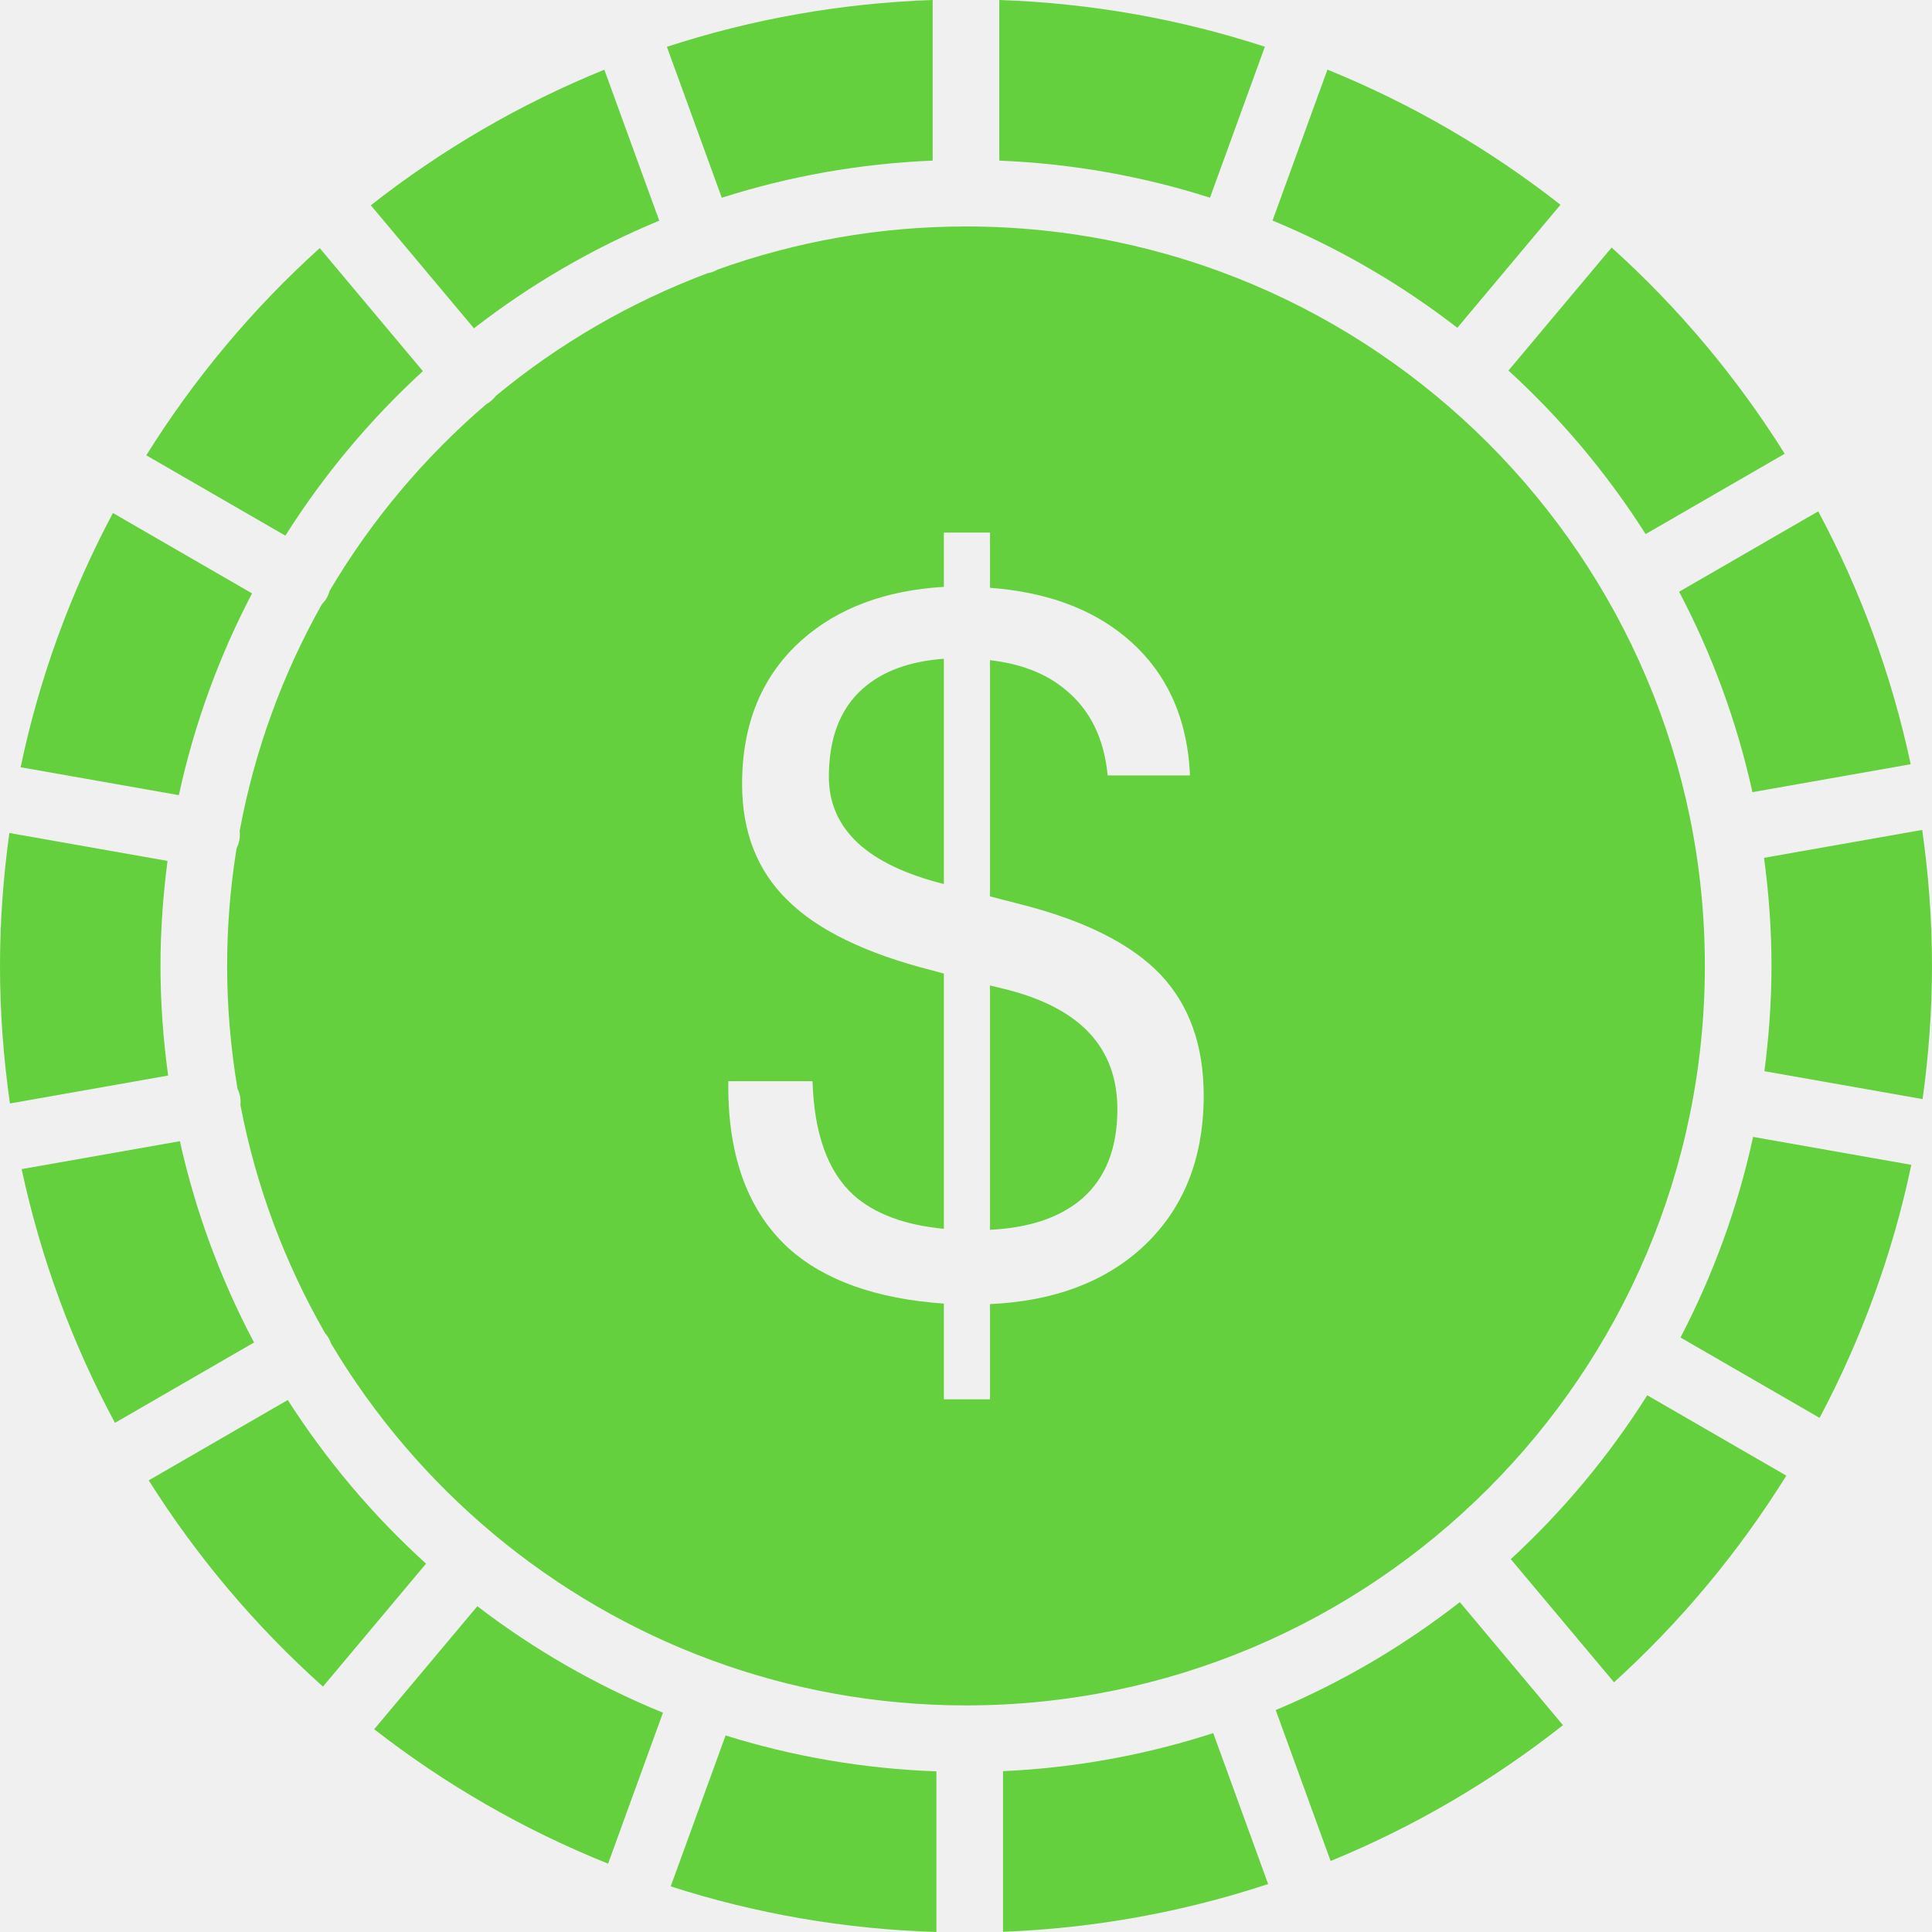
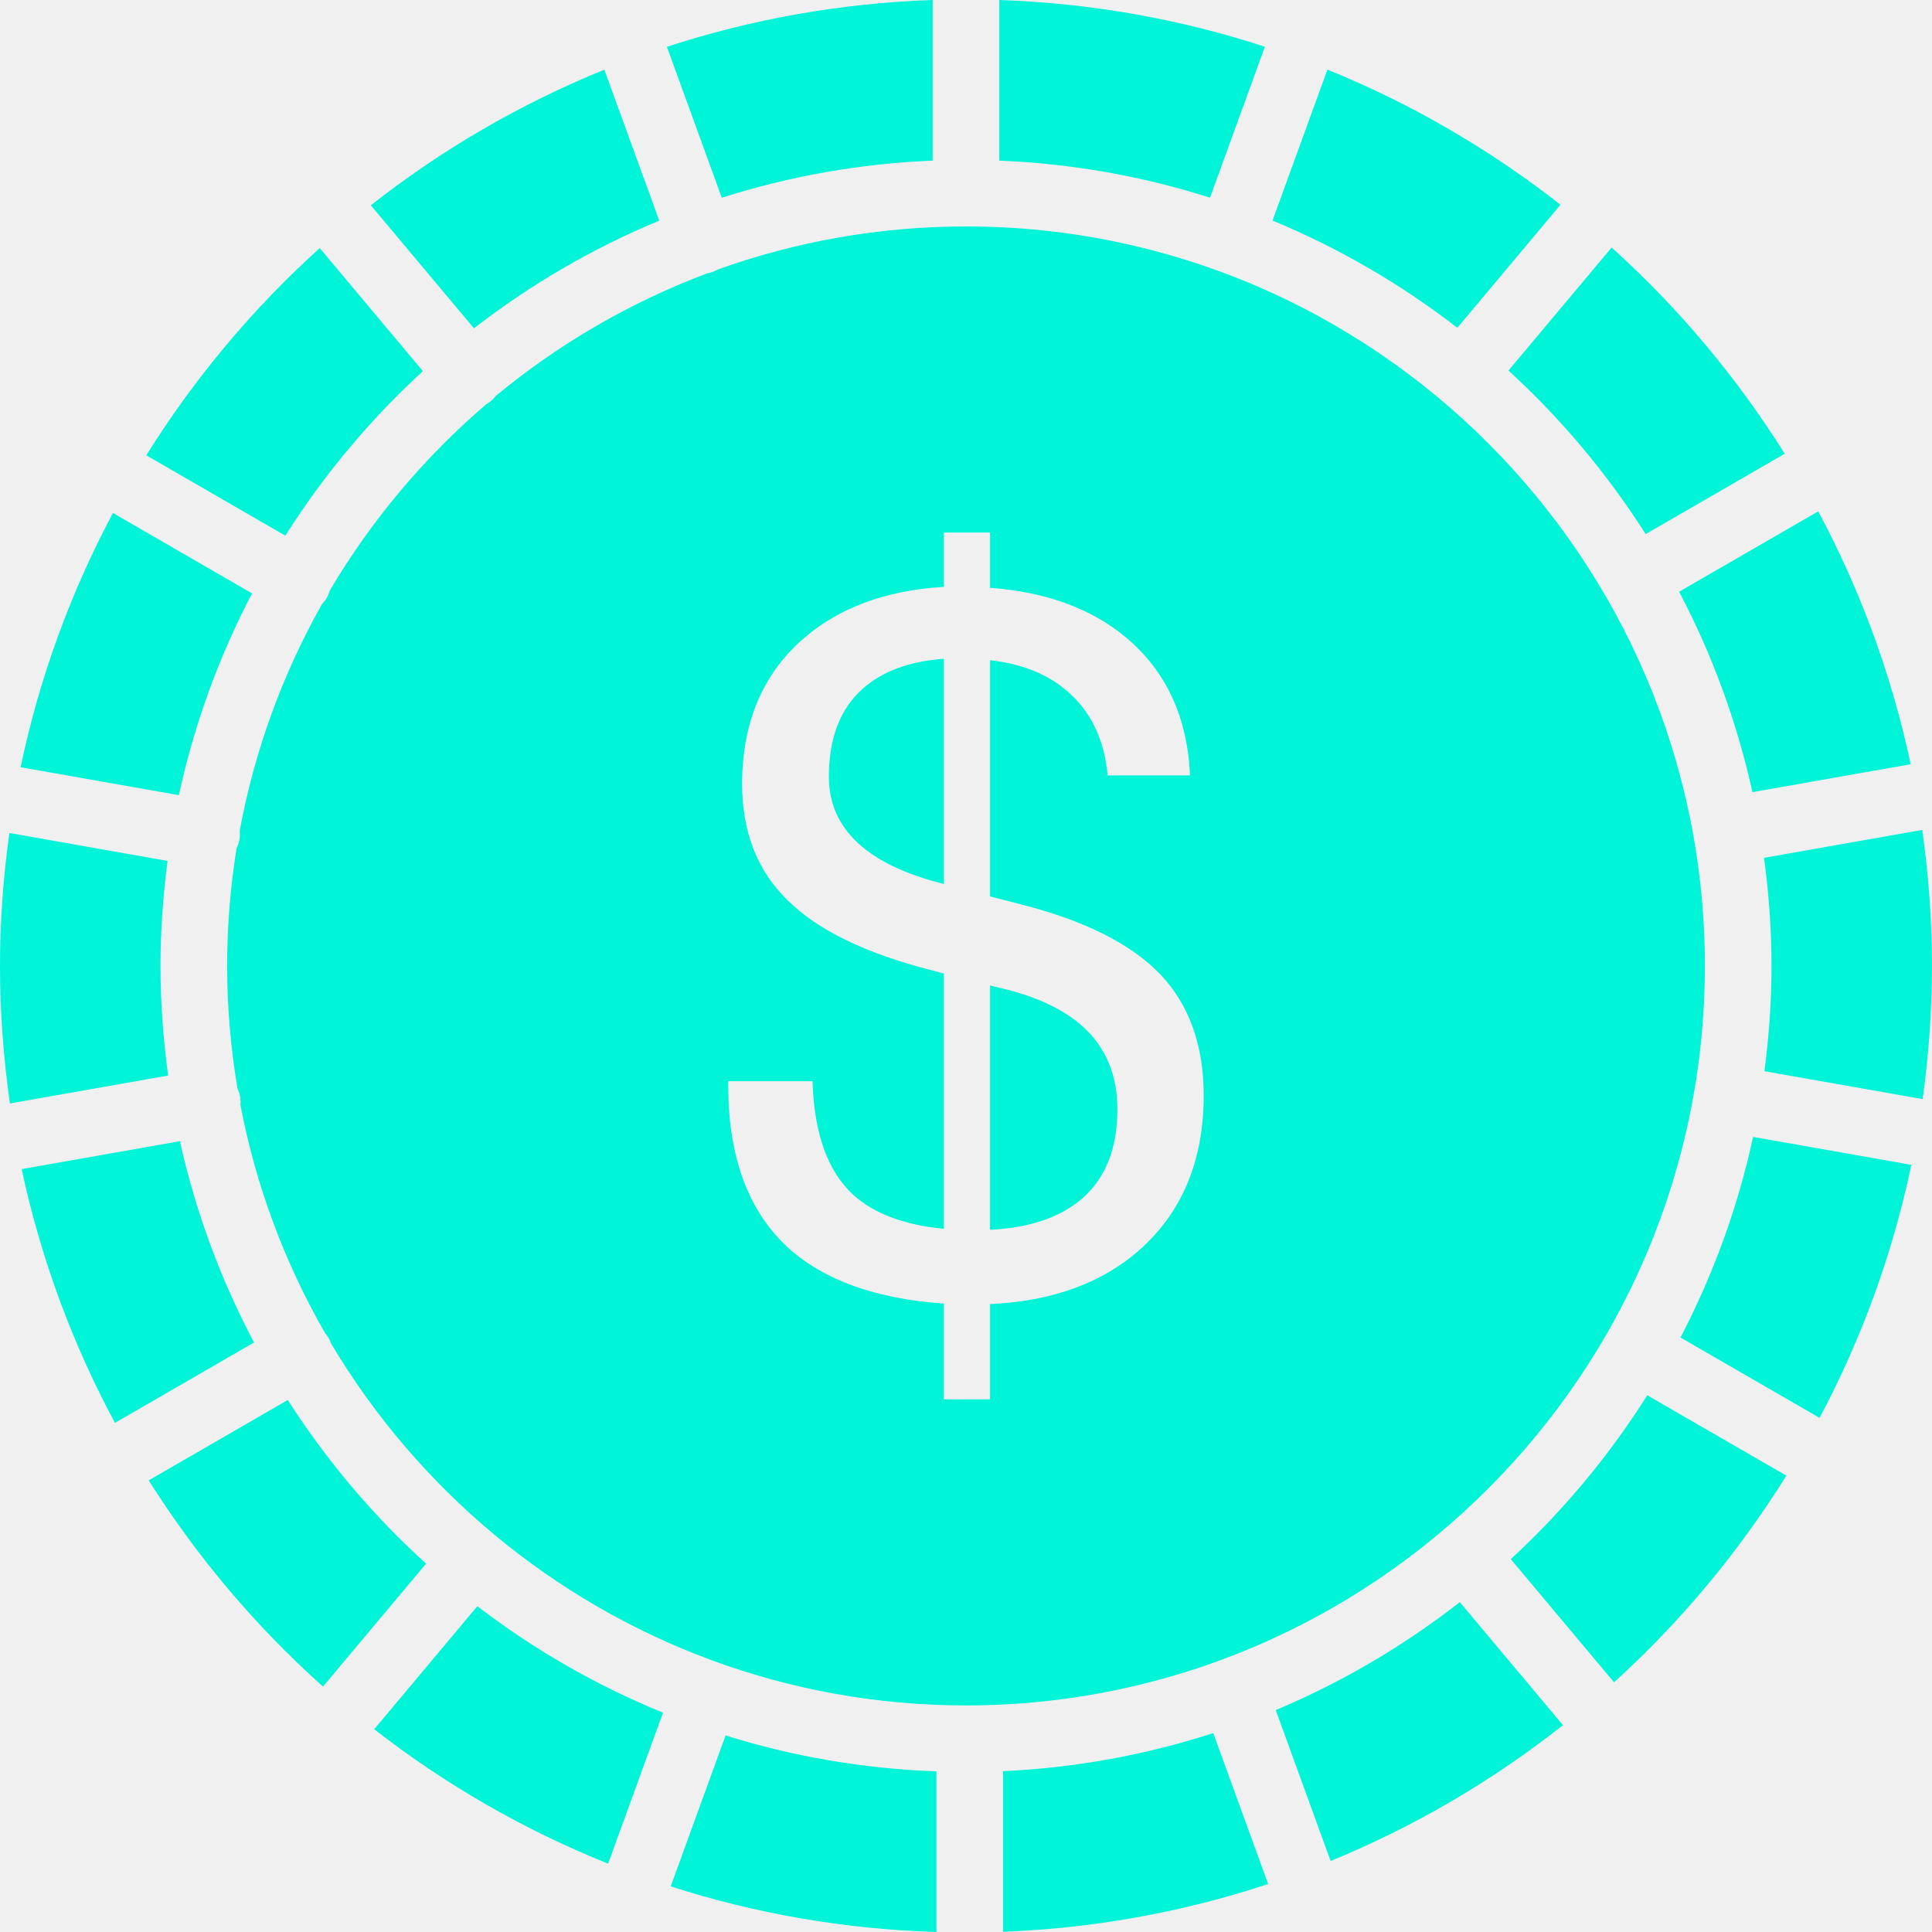
<svg xmlns="http://www.w3.org/2000/svg" width="104" height="104" viewBox="0 0 104 104" fill="none">
  <g clip-path="url(#clip0)">
-     <path d="M94.334 42.642L102.853 41.139C101.827 36.322 100.135 31.752 97.876 27.526L90.387 31.853C92.156 35.215 93.494 38.835 94.334 42.642Z" fill="#65D03D" />
-     <path d="M78.583 86.243C75.569 88.591 72.244 90.556 68.672 92.052L71.627 100.178C76.15 98.325 80.352 95.852 84.135 92.866L78.583 86.243Z" fill="#65D03D" />
-     <path d="M17.585 32.192C17.514 32.315 17.425 32.422 17.331 32.521C15.226 36.259 13.71 40.368 12.902 44.725C12.917 44.882 12.918 45.04 12.89 45.202C12.861 45.368 12.804 45.521 12.734 45.666C12.403 47.729 12.226 49.842 12.226 51.996C12.226 54.246 12.423 56.45 12.783 58.599C12.846 58.736 12.898 58.88 12.926 59.035C12.953 59.186 12.953 59.336 12.942 59.483C13.78 63.87 15.34 68 17.493 71.752C17.563 71.835 17.63 71.923 17.686 72.02C17.744 72.121 17.79 72.225 17.826 72.331C20.149 76.226 23.115 79.694 26.579 82.584C26.584 82.588 26.59 82.59 26.595 82.595C26.602 82.6 26.607 82.608 26.614 82.614C33.506 88.348 42.357 91.803 51.999 91.803C73.931 91.803 91.773 73.946 91.773 51.995C91.773 30.045 73.931 12.19 51.999 12.19C47.315 12.19 42.821 13.01 38.644 14.505C38.563 14.55 38.483 14.593 38.394 14.626C38.293 14.663 38.19 14.69 38.088 14.708C33.919 16.272 30.077 18.511 26.703 21.301C26.627 21.399 26.541 21.491 26.443 21.574C26.358 21.645 26.268 21.707 26.175 21.76C22.846 24.612 19.993 28 17.749 31.794C17.71 31.929 17.659 32.064 17.585 32.192ZM39.204 58.201H43.738C43.824 61.021 44.558 63.064 45.942 64.329C47.069 65.337 48.691 65.944 50.809 66.148V52.407L50.143 52.228C46.595 51.322 44.012 50.066 42.394 48.459C40.763 46.87 39.947 44.785 39.947 42.204C39.947 38.957 41.015 36.376 43.15 34.462C45.096 32.736 47.649 31.779 50.809 31.591V28.668H53.294V31.642C56.282 31.864 58.712 32.744 60.573 34.282C62.758 36.094 63.92 38.58 64.057 41.742H59.625C59.437 39.725 58.66 38.17 57.294 37.077C56.269 36.239 54.933 35.726 53.294 35.538V48.254L54.984 48.69C58.404 49.562 60.897 50.818 62.468 52.458C64.018 54.099 64.795 56.269 64.795 58.97C64.795 62.405 63.685 65.139 61.465 67.173C59.416 69.036 56.692 70.045 53.294 70.199V75.326H50.809V70.173C47.171 69.916 44.387 68.925 42.458 67.199C40.289 65.216 39.204 62.311 39.204 58.482V58.201Z" fill="#65D03D" />
-     <path d="M94.369 61.199C93.544 65.009 92.216 68.63 90.461 71.998L97.949 76.325C100.194 72.094 101.876 67.522 102.887 62.703L94.369 61.199Z" fill="#65D03D" />
-     <path d="M95.36 51.997C95.36 53.919 95.221 55.806 94.978 57.663L103.494 59.165C103.819 56.82 103.999 54.43 103.999 51.997C103.999 49.511 103.813 47.069 103.474 44.674L94.958 46.177C95.215 48.082 95.36 50.023 95.36 51.997Z" fill="#65D03D" />
-     <path d="M50.809 35.487V35.461C48.952 35.598 47.492 36.136 46.437 37.077C45.224 38.153 44.618 39.734 44.618 41.819C44.618 43.221 45.139 44.408 46.181 45.383C47.218 46.34 48.764 47.075 50.809 47.588V35.487Z" fill="#65D03D" />
-     <path d="M78.449 17.645L84.001 11.022C80.205 8.046 75.99 5.587 71.456 3.748L68.5 11.873C72.083 13.355 75.423 15.306 78.449 17.645Z" fill="#65D03D" />
-     <path d="M25.513 17.673C28.546 15.323 31.894 13.365 35.487 11.878L32.532 3.752C27.987 5.596 23.764 8.064 19.961 11.051L25.513 17.673Z" fill="#65D03D" />
-     <path d="M53.793 8.646C57.73 8.807 61.533 9.493 65.134 10.642L68.088 2.516C63.562 1.038 58.765 0.169 53.793 0V8.646Z" fill="#65D03D" />
-     <path d="M60.149 59.713C60.149 58.073 59.659 56.714 58.668 55.637C57.694 54.578 56.217 53.791 54.241 53.279L53.293 53.048V66.2C55.393 66.097 57.028 65.55 58.207 64.559C59.505 63.448 60.149 61.833 60.149 59.713Z" fill="#65D03D" />
-     <path d="M38.854 10.645C42.458 9.494 46.265 8.807 50.206 8.646V0C45.23 0.17 40.43 1.04 35.899 2.52L38.854 10.645Z" fill="#65D03D" />
-     <path d="M15.36 28.835C17.432 25.563 19.921 22.582 22.765 19.979L17.211 13.355C13.604 16.61 10.46 20.367 7.874 24.509L15.36 28.835Z" fill="#65D03D" />
-     <path d="M22.935 84.171C20.08 81.585 17.578 78.619 15.491 75.362L8.005 79.689C10.607 83.815 13.766 87.553 17.385 90.79L22.935 84.171Z" fill="#65D03D" />
-     <path d="M88.672 75.108C86.616 78.365 84.145 81.332 81.325 83.929L86.883 90.558C90.467 87.308 93.589 83.561 96.158 79.434L88.672 75.108Z" fill="#65D03D" />
-     <path d="M1.11 41.301L9.628 42.804C10.458 38.97 11.796 35.327 13.567 31.942L6.079 27.615C3.817 31.864 2.124 36.458 1.11 41.301Z" fill="#65D03D" />
-     <path d="M81.201 19.947C84.034 22.535 86.516 25.499 88.585 28.75L96.072 24.425C93.489 20.303 90.351 16.565 86.754 13.325L81.201 19.947Z" fill="#65D03D" />
-     <path d="M9.684 61.43L1.165 62.933C2.202 67.768 3.907 72.357 6.188 76.593L13.676 72.266C11.888 68.893 10.534 65.255 9.684 61.43Z" fill="#65D03D" />
-     <path d="M65.309 93.293C61.717 94.456 57.924 95.163 53.993 95.342V103.988C58.959 103.8 63.746 102.911 68.264 101.418L65.309 93.293Z" fill="#65D03D" />
-     <path d="M25.695 86.463L20.142 93.085C23.953 96.052 28.185 98.497 32.734 100.321L35.688 92.194C32.092 90.728 28.736 88.793 25.695 86.463Z" fill="#65D03D" />
-     <path d="M50.407 95.353C46.47 95.21 42.663 94.549 39.059 93.419L36.105 101.544C40.634 103.004 45.434 103.849 50.407 104V95.353Z" fill="#65D03D" />
-     <path d="M8.639 51.997C8.639 50.08 8.778 48.194 9.019 46.343L0.504 44.84C0.18 47.181 0 49.567 0 51.997C0 54.511 0.189 56.981 0.535 59.4L9.051 57.897C8.788 55.966 8.639 53.999 8.639 51.997Z" fill="#65D03D" />
+     <path d="M94.334 42.642L102.852 41.139C101.827 36.323 100.135 31.752 97.876 27.526L90.387 31.853C92.156 35.215 93.494 38.835 94.334 42.642Z" fill="#00F4D7" />
+     <path d="M78.583 86.243C75.569 88.591 72.244 90.556 68.672 92.052L71.627 100.178C76.15 98.325 80.352 95.852 84.134 92.866L78.583 86.243Z" fill="#00F4D7" />
+     <path d="M17.585 32.192C17.514 32.315 17.425 32.422 17.331 32.521C15.226 36.259 13.71 40.368 12.902 44.725C12.917 44.882 12.918 45.04 12.89 45.202C12.861 45.368 12.803 45.521 12.734 45.666C12.403 47.729 12.226 49.842 12.226 51.996C12.226 54.246 12.423 56.45 12.783 58.599C12.846 58.736 12.898 58.88 12.926 59.035C12.953 59.186 12.953 59.336 12.942 59.483C13.78 63.87 15.34 68 17.493 71.752C17.563 71.835 17.629 71.923 17.686 72.02C17.744 72.121 17.79 72.225 17.826 72.331C20.149 76.226 23.114 79.694 26.579 82.584C26.584 82.588 26.59 82.59 26.595 82.595C26.602 82.6 26.607 82.608 26.613 82.614C33.506 88.348 42.357 91.803 51.999 91.803C73.931 91.803 91.773 73.946 91.773 51.995C91.773 30.045 73.931 12.19 51.999 12.19C47.315 12.19 42.821 13.01 38.644 14.505C38.563 14.55 38.483 14.593 38.394 14.626C38.292 14.663 38.19 14.69 38.088 14.708C33.919 16.272 30.076 18.511 26.703 21.301C26.627 21.399 26.541 21.491 26.442 21.574C26.358 21.645 26.268 21.707 26.175 21.76C22.846 24.612 19.993 28 17.749 31.794C17.71 31.929 17.659 32.064 17.585 32.192ZM39.204 58.201H43.738C43.824 61.021 44.558 63.064 45.941 64.329C47.069 65.337 48.691 65.944 50.808 66.148V52.407L50.142 52.228C46.595 51.322 44.012 50.066 42.394 48.459C40.763 46.87 39.947 44.785 39.947 42.204C39.947 38.957 41.015 36.376 43.149 34.462C45.096 32.736 47.649 31.779 50.808 31.591V28.668H53.294V31.642C56.282 31.864 58.712 32.744 60.573 34.282C62.758 36.094 63.92 38.58 64.057 41.742H59.625C59.437 39.725 58.66 38.17 57.294 37.077C56.269 36.239 54.933 35.726 53.294 35.538V48.254L54.984 48.69C58.404 49.562 60.897 50.818 62.468 52.458C64.018 54.099 64.795 56.269 64.795 58.97C64.795 62.405 63.685 65.139 61.465 67.173C59.416 69.036 56.692 70.045 53.294 70.199V75.326H50.808V70.173C47.171 69.916 44.387 68.925 42.458 67.198C40.289 65.216 39.204 62.311 39.204 58.482V58.201Z" fill="#00F4D7" />
+     <path d="M94.369 61.199C93.544 65.009 92.216 68.63 90.461 71.998L97.949 76.325C100.194 72.094 101.877 67.522 102.887 62.703L94.369 61.199Z" fill="#00F4D7" />
+     <path d="M95.36 51.997C95.36 53.919 95.221 55.806 94.978 57.663L103.494 59.166C103.819 56.821 103.999 54.43 103.999 51.997C103.999 49.511 103.813 47.069 103.474 44.674L94.958 46.177C95.215 48.082 95.36 50.023 95.36 51.997Z" fill="#00F4D7" />
+     <path d="M50.809 35.487V35.461C48.952 35.598 47.492 36.136 46.437 37.077C45.224 38.153 44.618 39.734 44.618 41.819C44.618 43.221 45.139 44.408 46.181 45.383C47.218 46.34 48.764 47.075 50.809 47.588V35.487Z" fill="#00F4D7" />
+     <path d="M78.449 17.645L84.001 11.022C80.205 8.046 75.99 5.587 71.456 3.748L68.5 11.873C72.083 13.355 75.423 15.306 78.449 17.645Z" fill="#00F4D7" />
+     <path d="M25.513 17.673C28.546 15.323 31.894 13.365 35.487 11.878L32.531 3.752C27.987 5.596 23.764 8.064 19.961 11.051L25.513 17.673Z" fill="#00F4D7" />
+     <path d="M53.793 8.646C57.73 8.807 61.533 9.493 65.134 10.642L68.089 2.516C63.562 1.038 58.766 0.169 53.793 0V8.646Z" fill="#00F4D7" />
+     <path d="M60.149 59.713C60.149 58.073 59.659 56.714 58.668 55.637C57.694 54.578 56.218 53.791 54.241 53.279L53.293 53.048V66.2C55.393 66.097 57.029 65.55 58.207 64.559C59.505 63.448 60.149 61.833 60.149 59.713Z" fill="#00F4D7" />
+     <path d="M38.854 10.645C42.458 9.494 46.265 8.807 50.207 8.646V0C45.23 0.17 40.43 1.04 35.899 2.52L38.854 10.645Z" fill="#00F4D7" />
+     <path d="M15.36 28.835C17.432 25.563 19.921 22.582 22.765 19.979L17.211 13.355C13.604 16.61 10.46 20.367 7.874 24.509L15.36 28.835Z" fill="#00F4D7" />
+     <path d="M22.936 84.171C20.081 81.585 17.579 78.619 15.491 75.362L8.005 79.689C10.607 83.815 13.767 87.553 17.386 90.79L22.936 84.171Z" fill="#00F4D7" />
+     <path d="M88.672 75.108C86.617 78.365 84.145 81.332 81.325 83.929L86.883 90.558C90.467 87.308 93.59 83.561 96.159 79.434L88.672 75.108Z" fill="#00F4D7" />
+     <path d="M1.109 41.301L9.628 42.804C10.458 38.97 11.796 35.327 13.567 31.942L6.079 27.615C3.817 31.864 2.124 36.458 1.109 41.301Z" fill="#00F4D7" />
+     <path d="M81.201 19.947C84.034 22.535 86.516 25.499 88.586 28.75L96.072 24.425C93.489 20.303 90.351 16.565 86.754 13.325L81.201 19.947Z" fill="#00F4D7" />
+     <path d="M9.684 61.43L1.165 62.933C2.203 67.768 3.908 72.357 6.188 76.593L13.676 72.266C11.888 68.893 10.534 65.255 9.684 61.43Z" fill="#00F4D7" />
+     <path d="M65.309 93.293C61.717 94.456 57.924 95.163 53.993 95.342V103.988C58.959 103.8 63.746 102.911 68.264 101.418L65.309 93.293Z" fill="#00F4D7" />
+     <path d="M25.695 86.463L20.143 93.085C23.954 96.052 28.185 98.497 32.734 100.321L35.689 92.194C32.092 90.728 28.736 88.793 25.695 86.463Z" fill="#00F4D7" />
+     <path d="M50.407 95.353C46.47 95.21 42.663 94.549 39.059 93.419L36.105 101.544C40.634 103.004 45.434 103.849 50.407 104V95.353Z" fill="#00F4D7" />
+     <path d="M8.639 51.997C8.639 50.08 8.778 48.194 9.019 46.343L0.504 44.84C0.18 47.181 0 49.567 0 51.997C0 54.511 0.189 56.981 0.535 59.4L9.051 57.897C8.788 55.966 8.639 53.999 8.639 51.997Z" fill="#00F4D7" />
  </g>
  <defs>
    <clipPath id="clip0">
      <rect width="103.999" height="104" fill="white" />
    </clipPath>
  </defs>
</svg>
